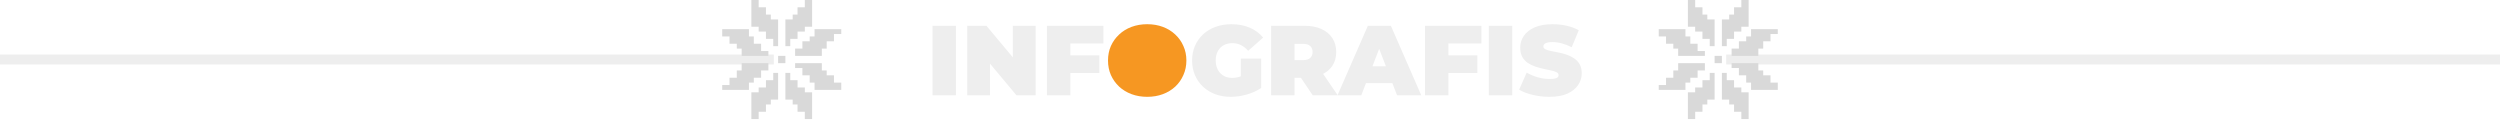
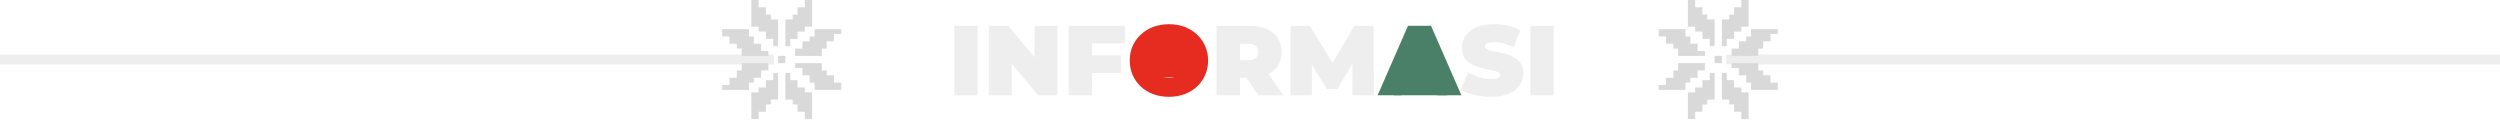
<svg xmlns="http://www.w3.org/2000/svg" width="1260" height="61" viewBox="0 0 1260 61" fill="none">
-   <ellipse cx="579.5" cy="30.5" rx="10.5" ry="9.5" fill="#F69722" />
-   <path d="M469.994 48V13H481.794V48H469.994ZM487.474 48V13H497.174L514.974 34.3H510.474V13H521.974V48H512.274L494.474 26.7H498.974V48H487.474ZM538.66 27.9H554.06V36.8H538.66V27.9ZM539.46 48H527.66V13H556.11V21.9H539.46V48ZM620.37 48.8C617.537 48.8 614.92 48.367 612.52 47.5C610.153 46.6 608.087 45.333 606.32 43.7C604.587 42.067 603.237 40.133 602.27 37.9C601.303 35.667 600.82 33.2 600.82 30.5C600.82 27.8 601.303 25.333 602.27 23.1C603.237 20.867 604.603 18.933 606.37 17.3C608.137 15.667 610.22 14.417 612.62 13.55C615.053 12.65 617.72 12.2 620.62 12.2C624.087 12.2 627.17 12.783 629.87 13.95C632.603 15.117 634.853 16.783 636.62 18.95L629.07 25.6C627.97 24.333 626.77 23.383 625.47 22.75C624.203 22.083 622.787 21.75 621.22 21.75C619.92 21.75 618.737 21.95 617.67 22.35C616.637 22.75 615.753 23.333 615.02 24.1C614.287 24.867 613.72 25.783 613.32 26.85C612.92 27.917 612.72 29.133 612.72 30.5C612.72 31.8 612.92 33 613.32 34.1C613.72 35.167 614.287 36.083 615.02 36.85C615.753 37.617 616.62 38.217 617.62 38.65C618.653 39.05 619.803 39.25 621.07 39.25C622.403 39.25 623.703 39.033 624.97 38.6C626.237 38.133 627.587 37.35 629.02 36.25L635.62 44.35C633.487 45.783 631.053 46.883 628.32 47.65C625.587 48.417 622.937 48.8 620.37 48.8ZM625.37 42.85V29.55H635.62V44.35L625.37 42.85ZM640.648 48V13H657.498C660.765 13 663.581 13.533 665.948 14.6C668.348 15.667 670.198 17.2 671.498 19.2C672.798 21.167 673.448 23.5 673.448 26.2C673.448 28.9 672.798 31.233 671.498 33.2C670.198 35.133 668.348 36.617 665.948 37.65C663.581 38.683 660.765 39.2 657.498 39.2H647.198L652.448 34.35V48H640.648ZM661.598 48L652.998 35.25H665.498L674.198 48H661.598ZM652.448 35.65L647.198 30.3H656.748C658.381 30.3 659.581 29.933 660.348 29.2C661.148 28.467 661.548 27.467 661.548 26.2C661.548 24.933 661.148 23.933 660.348 23.2C659.581 22.467 658.381 22.1 656.748 22.1H647.198L652.448 16.75V35.65ZM674.104 48L689.404 13H701.004L716.304 48H704.104L692.804 18.6H697.404L686.104 48H674.104ZM683.204 41.9L686.204 33.4H702.304L705.304 41.9H683.204ZM729.187 27.9H744.587V36.8H729.187V27.9ZM729.987 48H718.187V13H746.637V21.9H729.987V48ZM750.365 48V13H762.165V48H750.365ZM780.895 48.8C777.962 48.8 775.128 48.467 772.395 47.8C769.662 47.133 767.412 46.267 765.645 45.2L769.445 36.6C771.112 37.567 772.962 38.35 774.995 38.95C777.062 39.517 779.062 39.8 780.995 39.8C782.128 39.8 783.012 39.733 783.645 39.6C784.312 39.433 784.795 39.217 785.095 38.95C785.395 38.65 785.545 38.3 785.545 37.9C785.545 37.267 785.195 36.767 784.495 36.4C783.795 36.033 782.862 35.733 781.695 35.5C780.562 35.233 779.312 34.967 777.945 34.7C776.578 34.4 775.195 34.017 773.795 33.55C772.428 33.083 771.162 32.467 769.995 31.7C768.862 30.933 767.945 29.933 767.245 28.7C766.545 27.433 766.195 25.867 766.195 24C766.195 21.833 766.795 19.867 767.995 18.1C769.228 16.3 771.045 14.867 773.445 13.8C775.878 12.733 778.895 12.2 782.495 12.2C784.862 12.2 787.195 12.45 789.495 12.95C791.795 13.45 793.862 14.217 795.695 15.25L792.145 23.8C790.412 22.933 788.728 22.283 787.095 21.85C785.495 21.417 783.928 21.2 782.395 21.2C781.262 21.2 780.362 21.3 779.695 21.5C779.028 21.7 778.545 21.967 778.245 22.3C777.978 22.633 777.845 23 777.845 23.4C777.845 24 778.195 24.483 778.895 24.85C779.595 25.183 780.512 25.467 781.645 25.7C782.812 25.933 784.078 26.183 785.445 26.45C786.845 26.717 788.228 27.083 789.595 27.55C790.962 28.017 792.212 28.633 793.345 29.4C794.512 30.167 795.445 31.167 796.145 32.4C796.845 33.633 797.195 35.167 797.195 37C797.195 39.133 796.578 41.1 795.345 42.9C794.145 44.667 792.345 46.1 789.945 47.2C787.545 48.267 784.528 48.8 780.895 48.8Z" fill="#EEEEEE" />
-   <path d="M578.187 48.8C575.354 48.8 572.721 48.35 570.287 47.45C567.887 46.55 565.804 45.283 564.037 43.65C562.271 41.983 560.887 40.033 559.887 37.8C558.921 35.567 558.437 33.133 558.437 30.5C558.437 27.833 558.921 25.4 559.887 23.2C560.887 20.967 562.271 19.033 564.037 17.4C565.804 15.733 567.887 14.45 570.287 13.55C572.721 12.65 575.354 12.2 578.187 12.2C581.054 12.2 583.687 12.65 586.087 13.55C588.487 14.45 590.571 15.733 592.337 17.4C594.104 19.033 595.471 20.967 596.437 23.2C597.437 25.4 597.937 27.833 597.937 30.5C597.937 33.133 597.437 35.567 596.437 37.8C595.471 40.033 594.104 41.983 592.337 43.65C590.571 45.283 588.487 46.55 586.087 47.45C583.687 48.35 581.054 48.8 578.187 48.8ZM578.187 39.25C579.287 39.25 580.304 39.05 581.237 38.65C582.204 38.25 583.037 37.683 583.737 36.95C584.471 36.183 585.037 35.267 585.437 34.2C585.837 33.1 586.037 31.867 586.037 30.5C586.037 29.133 585.837 27.917 585.437 26.85C585.037 25.75 584.471 24.833 583.737 24.1C583.037 23.333 582.204 22.75 581.237 22.35C580.304 21.95 579.287 21.75 578.187 21.75C577.087 21.75 576.054 21.95 575.087 22.35C574.154 22.75 573.321 23.333 572.587 24.1C571.887 24.833 571.337 25.75 570.937 26.85C570.537 27.917 570.337 29.133 570.337 30.5C570.337 31.867 570.537 33.1 570.937 34.2C571.337 35.267 571.887 36.183 572.587 36.95C573.321 37.683 574.154 38.25 575.087 38.65C576.054 39.05 577.087 39.25 578.187 39.25Z" fill="#F69722" />
+   <path d="M480.944 48V13H492.744V48H480.944ZM498.424 48V13H508.124L525.924 34.3H521.424V13H532.924V48H523.224L505.424 26.7H509.924V48H498.424ZM549.61 27.9H565.01V36.8H549.61V27.9ZM550.41 48H538.61V13H567.06V21.9H550.41V48ZM613.17 48V13H630.02C633.287 13 636.104 13.533 638.47 14.6C640.87 15.667 642.72 17.2 644.02 19.2C645.32 21.167 645.97 23.5 645.97 26.2C645.97 28.9 645.32 31.233 644.02 33.2C642.72 35.133 640.87 36.617 638.47 37.65C636.104 38.683 633.287 39.2 630.02 39.2H619.72L624.97 34.35V48H613.17ZM634.12 48L625.52 35.25H638.02L646.72 48H634.12ZM624.97 35.65L619.72 30.3H629.27C630.904 30.3 632.104 29.933 632.87 29.2C633.67 28.467 634.07 27.467 634.07 26.2C634.07 24.933 633.67 23.933 632.87 23.2C632.104 22.467 630.904 22.1 629.27 22.1H619.72L624.97 16.75V35.65ZM650.426 48V13H660.126L674.126 35.85H669.026L682.626 13H692.326L692.426 48H681.676L681.576 29.2H683.276L673.976 44.85H668.776L659.076 29.2H661.176V48H650.426ZM751.464 48.8C748.531 48.8 745.698 48.467 742.964 47.8C740.231 47.133 737.981 46.267 736.214 45.2L740.014 36.6C741.681 37.567 743.531 38.35 745.564 38.95C747.631 39.517 749.631 39.8 751.564 39.8C752.698 39.8 753.581 39.733 754.214 39.6C754.881 39.433 755.364 39.217 755.664 38.95C755.964 38.65 756.114 38.3 756.114 37.9C756.114 37.267 755.764 36.767 755.064 36.4C754.364 36.033 753.431 35.733 752.264 35.5C751.131 35.233 749.881 34.967 748.514 34.7C747.148 34.4 745.764 34.017 744.364 33.55C742.998 33.083 741.731 32.467 740.564 31.7C739.431 30.933 738.514 29.933 737.814 28.7C737.114 27.433 736.764 25.867 736.764 24C736.764 21.833 737.364 19.867 738.564 18.1C739.798 16.3 741.614 14.867 744.014 13.8C746.448 12.733 749.464 12.2 753.064 12.2C755.431 12.2 757.764 12.45 760.064 12.95C762.364 13.45 764.431 14.217 766.264 15.25L762.714 23.8C760.981 22.933 759.298 22.283 757.664 21.85C756.064 21.417 754.498 21.2 752.964 21.2C751.831 21.2 750.931 21.3 750.264 21.5C749.598 21.7 749.114 21.967 748.814 22.3C748.548 22.633 748.414 23 748.414 23.4C748.414 24 748.764 24.483 749.464 24.85C750.164 25.183 751.081 25.467 752.214 25.7C753.381 25.933 754.648 26.183 756.014 26.45C757.414 26.717 758.798 27.083 760.164 27.55C761.531 28.017 762.781 28.633 763.914 29.4C765.081 30.167 766.014 31.167 766.714 32.4C767.414 33.633 767.764 35.167 767.764 37C767.764 39.133 767.148 41.1 765.914 42.9C764.714 44.667 762.914 46.1 760.514 47.2C758.114 48.267 755.098 48.8 751.464 48.8ZM771.276 48V13H783.076V48H771.276Z" fill="#EEEEEE" />
+   <path d="M589.138 48.8C586.304 48.8 583.671 48.35 581.238 47.45C578.838 46.55 576.754 45.283 574.988 43.65C573.221 41.983 571.838 40.033 570.838 37.8C569.871 35.567 569.388 33.133 569.388 30.5C569.388 27.833 569.871 25.4 570.838 23.2C571.838 20.967 573.221 19.033 574.988 17.4C576.754 15.733 578.838 14.45 581.238 13.55C583.671 12.65 586.304 12.2 589.138 12.2C592.004 12.2 594.638 12.65 597.038 13.55C599.438 14.45 601.521 15.733 603.288 17.4C605.054 19.033 606.421 20.967 607.388 23.2C608.388 25.4 608.888 27.833 608.888 30.5C608.888 33.133 608.388 35.567 607.388 37.8C606.421 40.033 605.054 41.983 603.288 43.65C601.521 45.283 599.438 46.55 597.038 47.45C594.638 48.35 592.004 48.8 589.138 48.8ZM589.138 39.25C590.238 39.25 591.254 39.05 592.188 38.65C593.154 38.25 593.988 37.683 594.688 36.95C595.421 36.183 595.988 35.267 596.388 34.2C596.788 33.1 596.988 31.867 596.988 30.5C596.988 29.133 596.788 27.917 596.388 26.85C595.988 25.75 595.421 24.833 594.688 24.1C593.988 23.333 593.154 22.75 592.188 22.35C591.254 21.95 590.238 21.75 589.138 21.75C588.038 21.75 587.004 21.95 586.038 22.35C585.104 22.75 584.271 23.333 583.538 24.1C582.838 24.833 582.288 25.75 581.888 26.85C581.488 27.917 581.288 29.133 581.288 30.5C581.288 31.867 581.488 33.1 581.888 34.2C582.288 35.267 582.838 36.183 583.538 36.95C584.271 37.683 585.104 38.25 586.038 38.65C587.004 39.05 588.038 39.25 589.138 39.25Z" fill="#E62C20" />
+   <path d="M694.331 48L709.631 13H721.231L736.531 48H724.331L713.031 18.6H717.631L706.331 48H694.331ZM703.431 41.9L706.431 33.4H722.531L725.531 41.9H703.431Z" fill="#4A8068" />
+   <path d="M579.5 39V21.5H599.5V39H579.5Z" fill="#E62C20" />
+   <path d="M702.5 48L715 22L729.5 48H702.5Z" fill="#4A8068" />
  <path d="M1260 30L870 30" stroke="#EEEEEE" stroke-width="5" stroke-linejoin="round" />
  <path d="M877.633 60H881.307V46.531H877.633V44.082H873.96V40.408H870.286V36.735H867.837V50.204H871.511V52.653H873.96V56.327H877.633V60Z" fill="#D9D9D9" />
  <path d="M854.367 60H850.693V46.531H854.367V44.082H858.04V40.408H861.714V36.735H864.163V50.204H860.489V52.653H858.04V56.327H854.367V60Z" fill="#D9D9D9" />
  <path d="M859.266 35.51V31.837L845.796 31.837V35.51H843.347V39.184H839.674V42.857H836V45.306L849.47 45.306V41.633H851.919V39.184H855.592V35.51H859.266Z" fill="#D9D9D9" />
  <path d="M836 18.367V14.693L849.469 14.693V18.367H851.918L851.918 22.04L855.592 22.04V25.714H859.265V28.163L845.796 28.163V24.489L843.347 24.489V22.04L839.673 22.04V18.367H836Z" fill="#D9D9D9" />
  <path d="M854.367 0L850.693 0V13.469L854.367 13.469V15.918H858.04V19.592H861.714V23.265H864.163V9.796H860.489V7.347H858.04V3.673L854.367 3.673V0Z" fill="#D9D9D9" />
  <path d="M877.633 0L881.307 0V13.469L877.633 13.469V15.918H873.96V19.592H870.286V23.265H867.837V9.796H871.511V7.347H873.96V3.673L877.633 3.673V0Z" fill="#D9D9D9" />
  <path d="M896 41.633V45.306L882.531 45.306V41.633H880.082V37.959H876.408V34.286H872.735V31.837L886.204 31.837L886.204 35.51H888.653V37.959H892.327V41.633H896Z" fill="#D9D9D9" />
  <path d="M872.734 24.49L872.734 28.163L886.204 28.163L886.204 24.49L888.653 24.49L888.653 20.816L892.326 20.816L892.326 17.143L896 17.143L896 14.694L882.53 14.694L882.53 18.367L880.081 18.367L880.081 20.816L876.408 20.816L876.408 24.49L872.734 24.49Z" fill="#D9D9D9" />
  <rect x="867.836" y="31.837" width="3.673" height="3.673" transform="rotate(180 867.836 31.8369)" fill="#D9D9D9" />
  <path d="M0 30L390 30" stroke="#EEEEEE" stroke-width="5" stroke-linejoin="round" />
  <path d="M382.367 0L378.693 0V13.469H382.367V15.918L386.04 15.918V19.592L389.714 19.592V23.265H392.163V9.796H388.489V7.347H386.04V3.673L382.367 3.673V0Z" fill="#D9D9D9" />
  <path d="M405.633 0L409.307 0V13.469H405.633V15.918L401.96 15.918V19.592L398.286 19.592V23.265H395.837V9.796H399.511V7.347H401.96L401.96 3.673L405.633 3.673V0Z" fill="#D9D9D9" />
  <path d="M400.734 24.49V28.163L414.204 28.163V24.49H416.653V20.816H420.326V17.143L424 17.143V14.694L410.53 14.694V18.367H408.081V20.816H404.408V24.49H400.734Z" fill="#D9D9D9" />
  <path d="M424 41.633V45.307H410.531V41.633H408.082V37.96H404.408V34.286L400.735 34.286V31.837L414.204 31.837V35.511H416.653V37.96H420.327V41.633H424Z" fill="#D9D9D9" />
  <path d="M405.633 60H409.307V46.531H405.633V44.082H401.96V40.408H398.286V36.735H395.837V50.204H399.511V52.653H401.96V56.327H405.633V60Z" fill="#D9D9D9" />
  <path d="M382.367 60H378.693V46.531H382.367V44.082H386.04V40.408H389.714V36.735H392.163V50.204H388.489V52.653H386.04V56.327H382.367V60Z" fill="#D9D9D9" />
  <path d="M364 18.367V14.694L377.469 14.694V18.367H379.918V22.041H383.592V25.714L387.265 25.714V28.163L373.796 28.163V24.49H371.347V22.041H367.673V18.367H364Z" fill="#D9D9D9" />
  <path d="M387.266 35.51L387.266 31.837L373.796 31.837L373.796 35.51L371.347 35.51L371.347 39.184L367.674 39.184L367.674 42.857L364 42.857L364 45.306L377.47 45.306L377.47 41.633L379.919 41.633L379.919 39.184L383.592 39.184L383.592 35.51L387.266 35.51Z" fill="#D9D9D9" />
  <rect x="392.164" y="28.163" width="3.673" height="3.673" fill="#D9D9D9" />
</svg>
